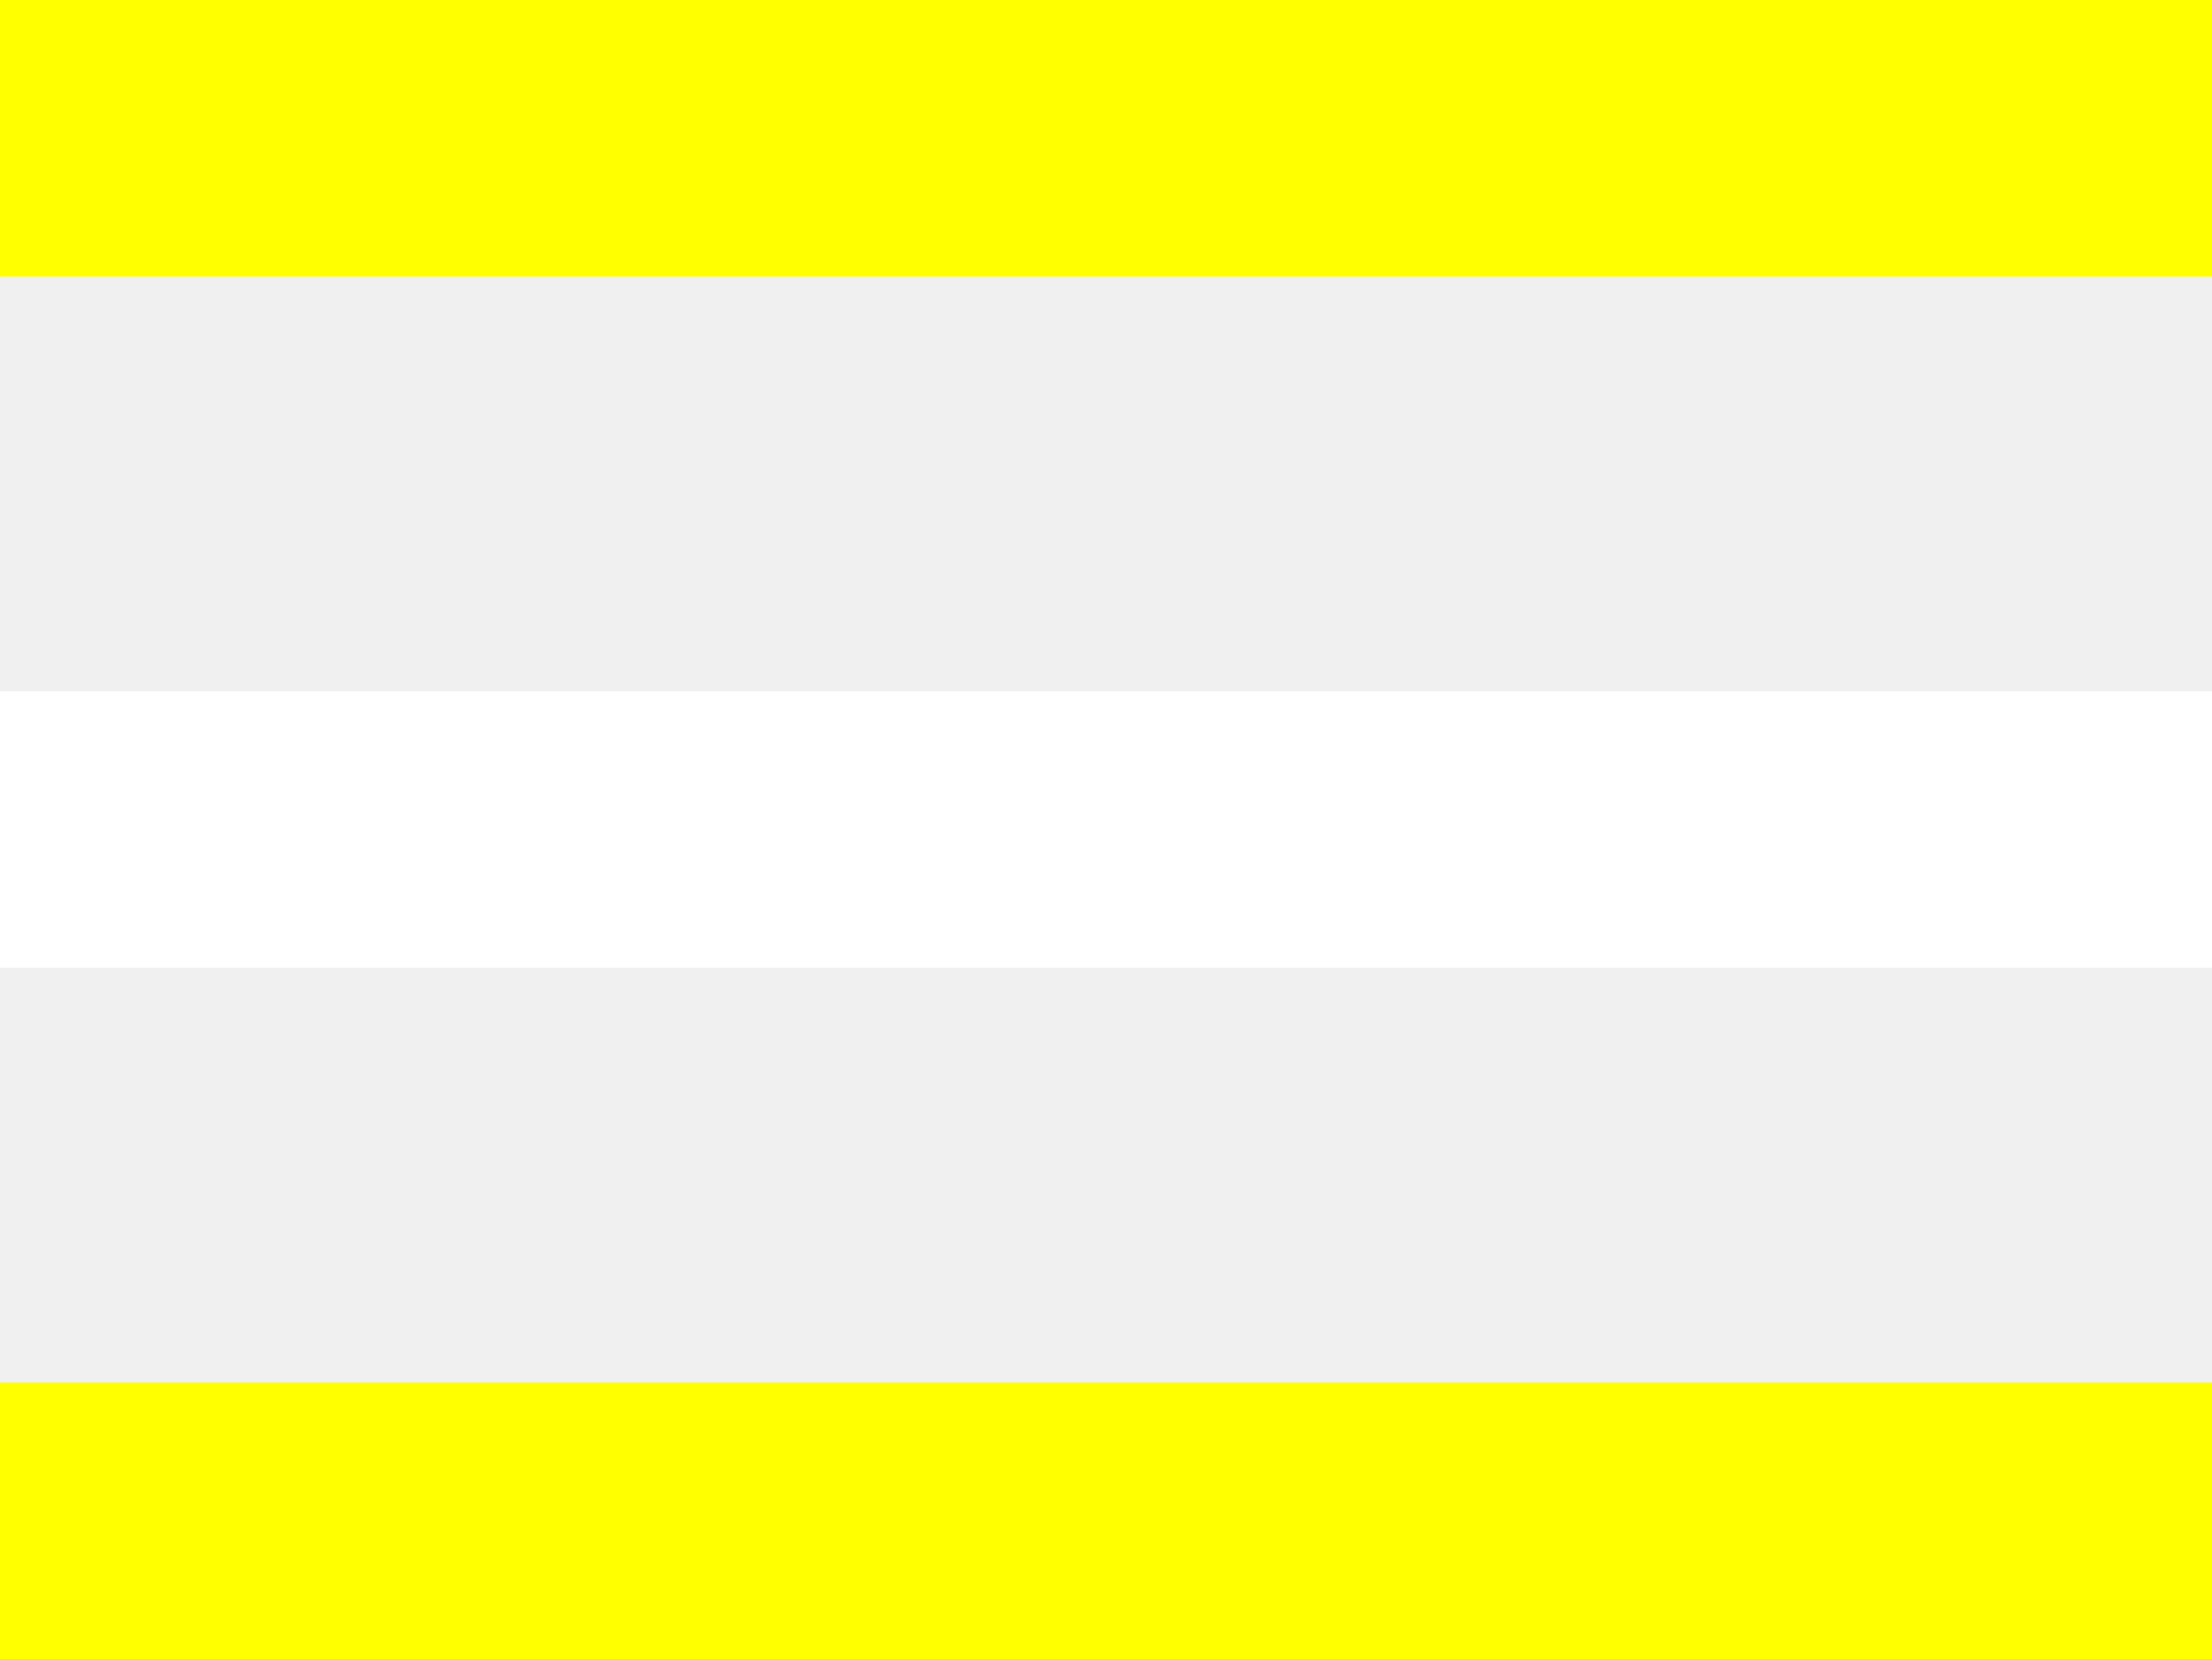
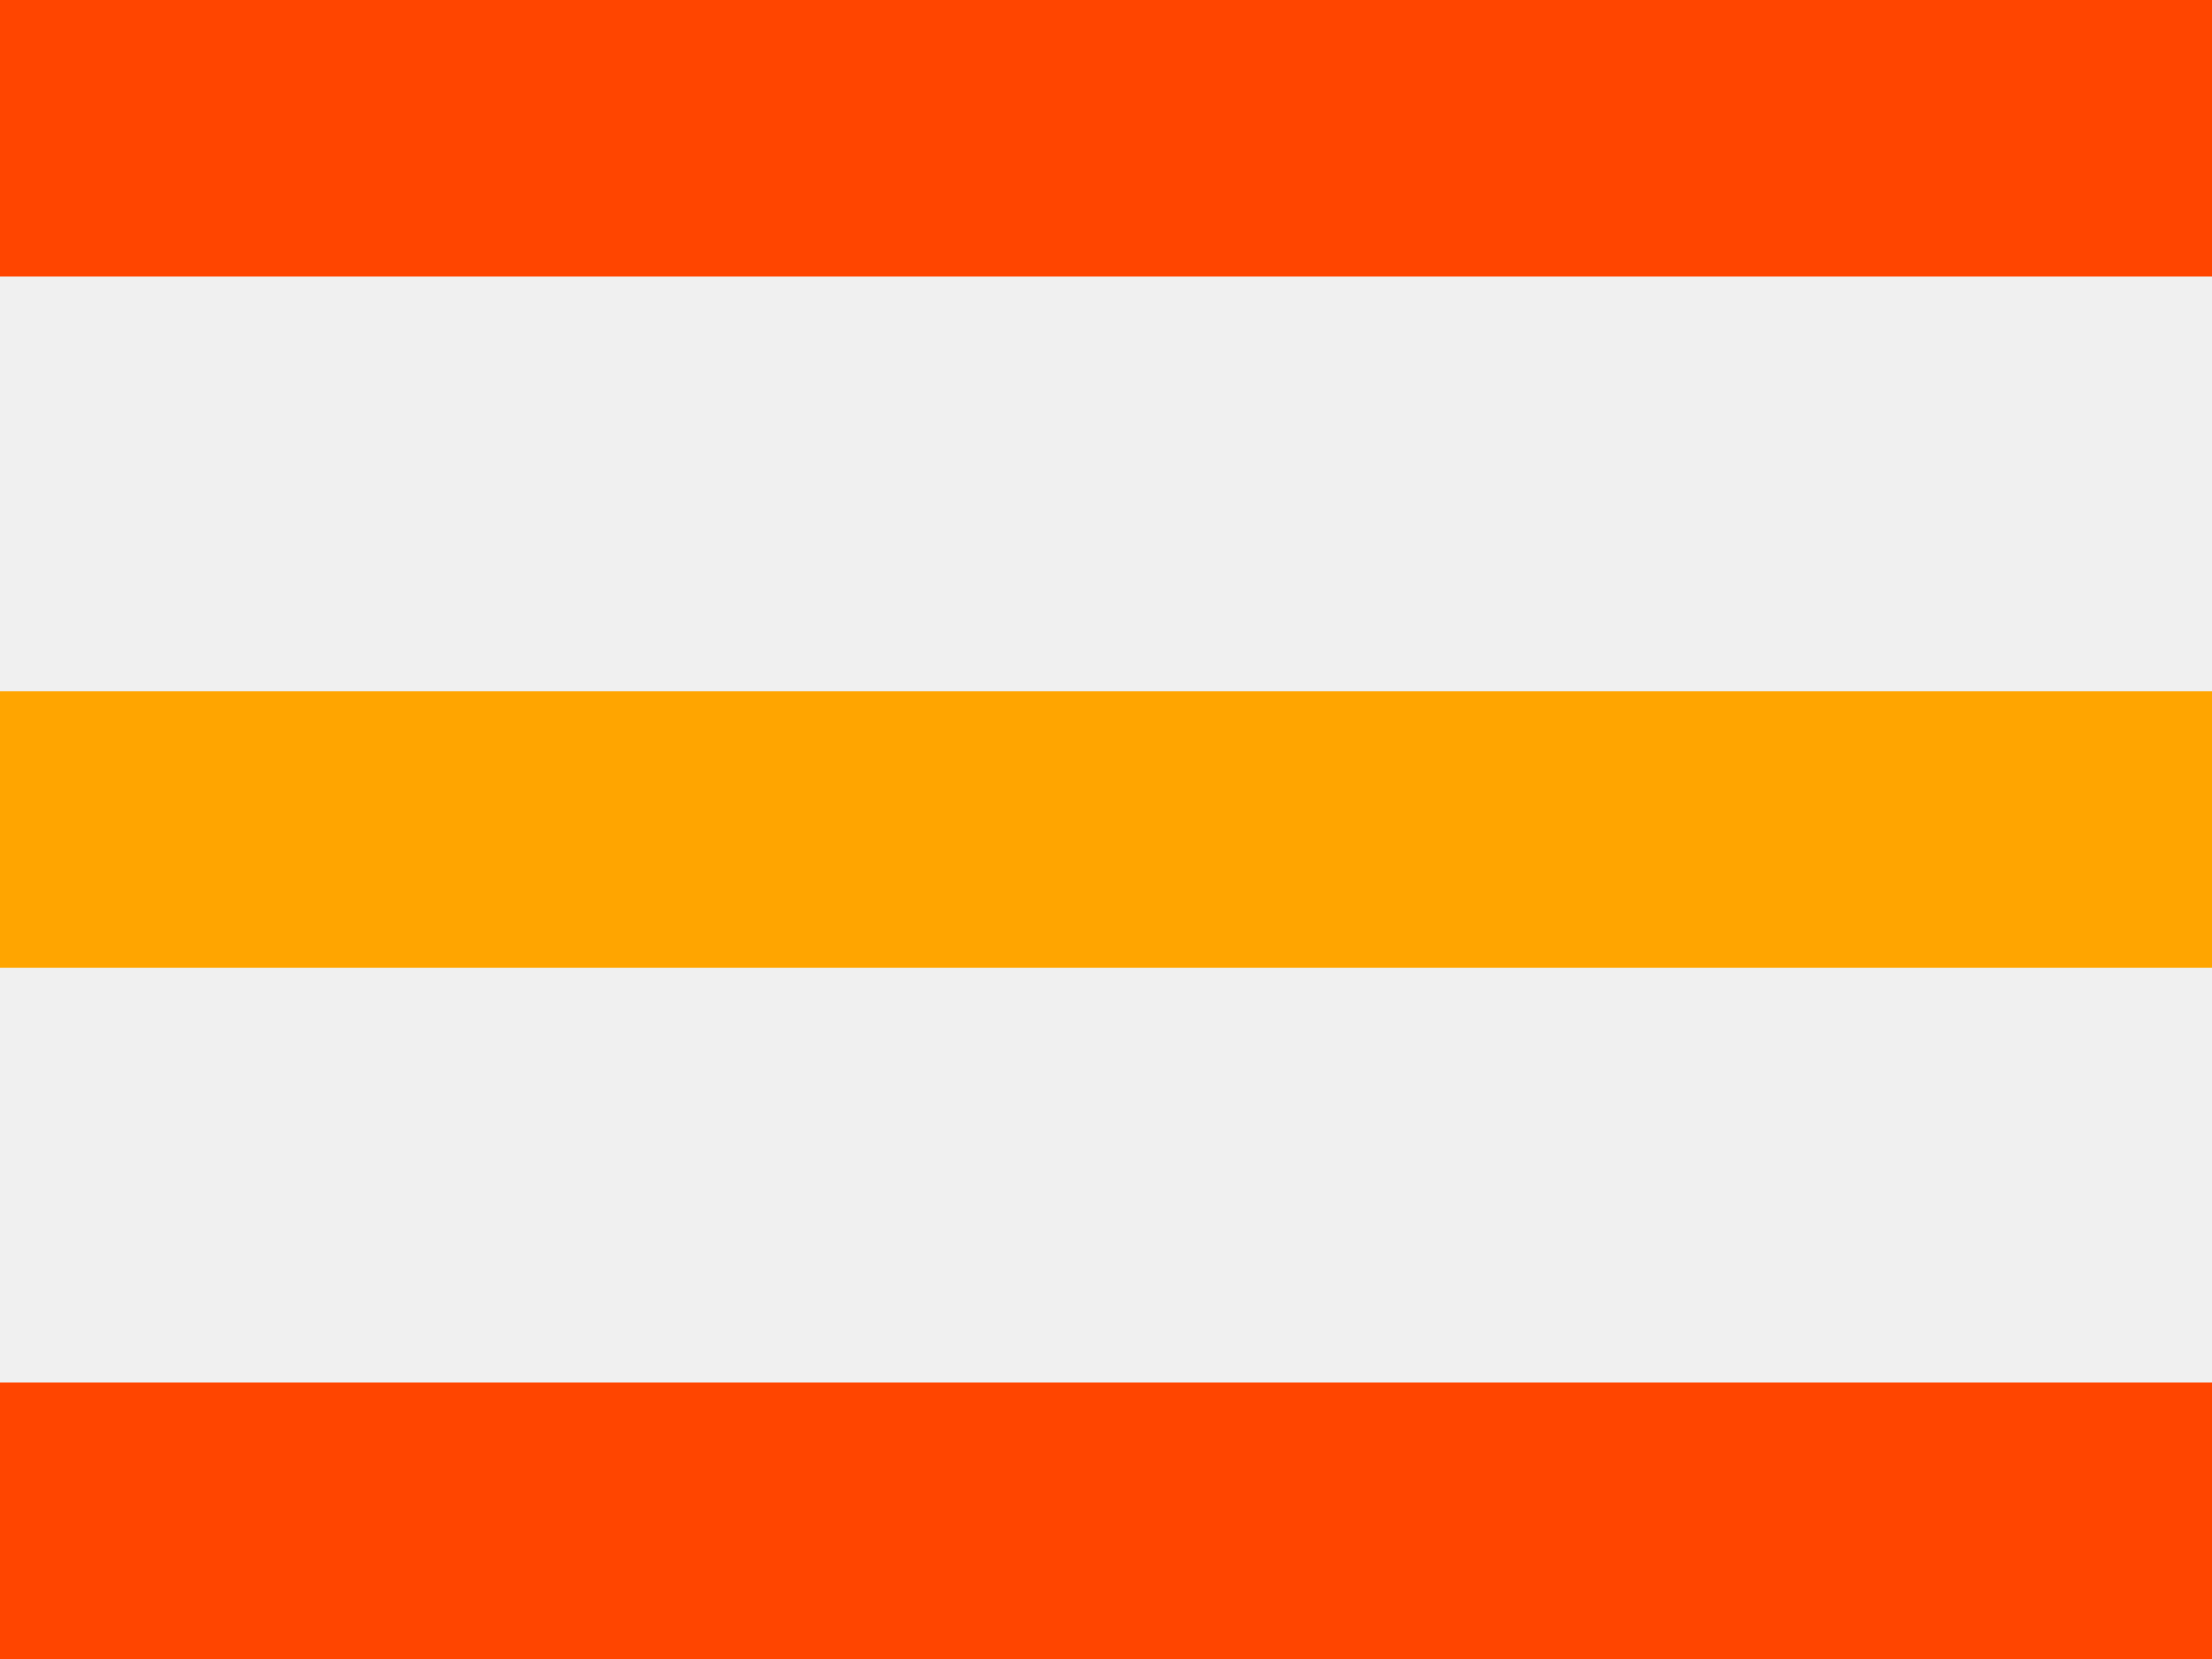
<svg xmlns="http://www.w3.org/2000/svg" width="40" height="30" viewBox="0 0 40 30">
-   <rect y="0" width="40" height="5" fill="yellow" />
-   <rect y="12.5" width="40" height="5" fill="white" />
-   <rect y="25" width="40" height="5" fill="yellow" />
+   <rect y="0" width="40" height="5" fill="orangered" />
+   <rect y="12.5" width="40" height="5" fill="orange" />
+   <rect y="25" width="40" height="5" fill="orangered" />
</svg>
